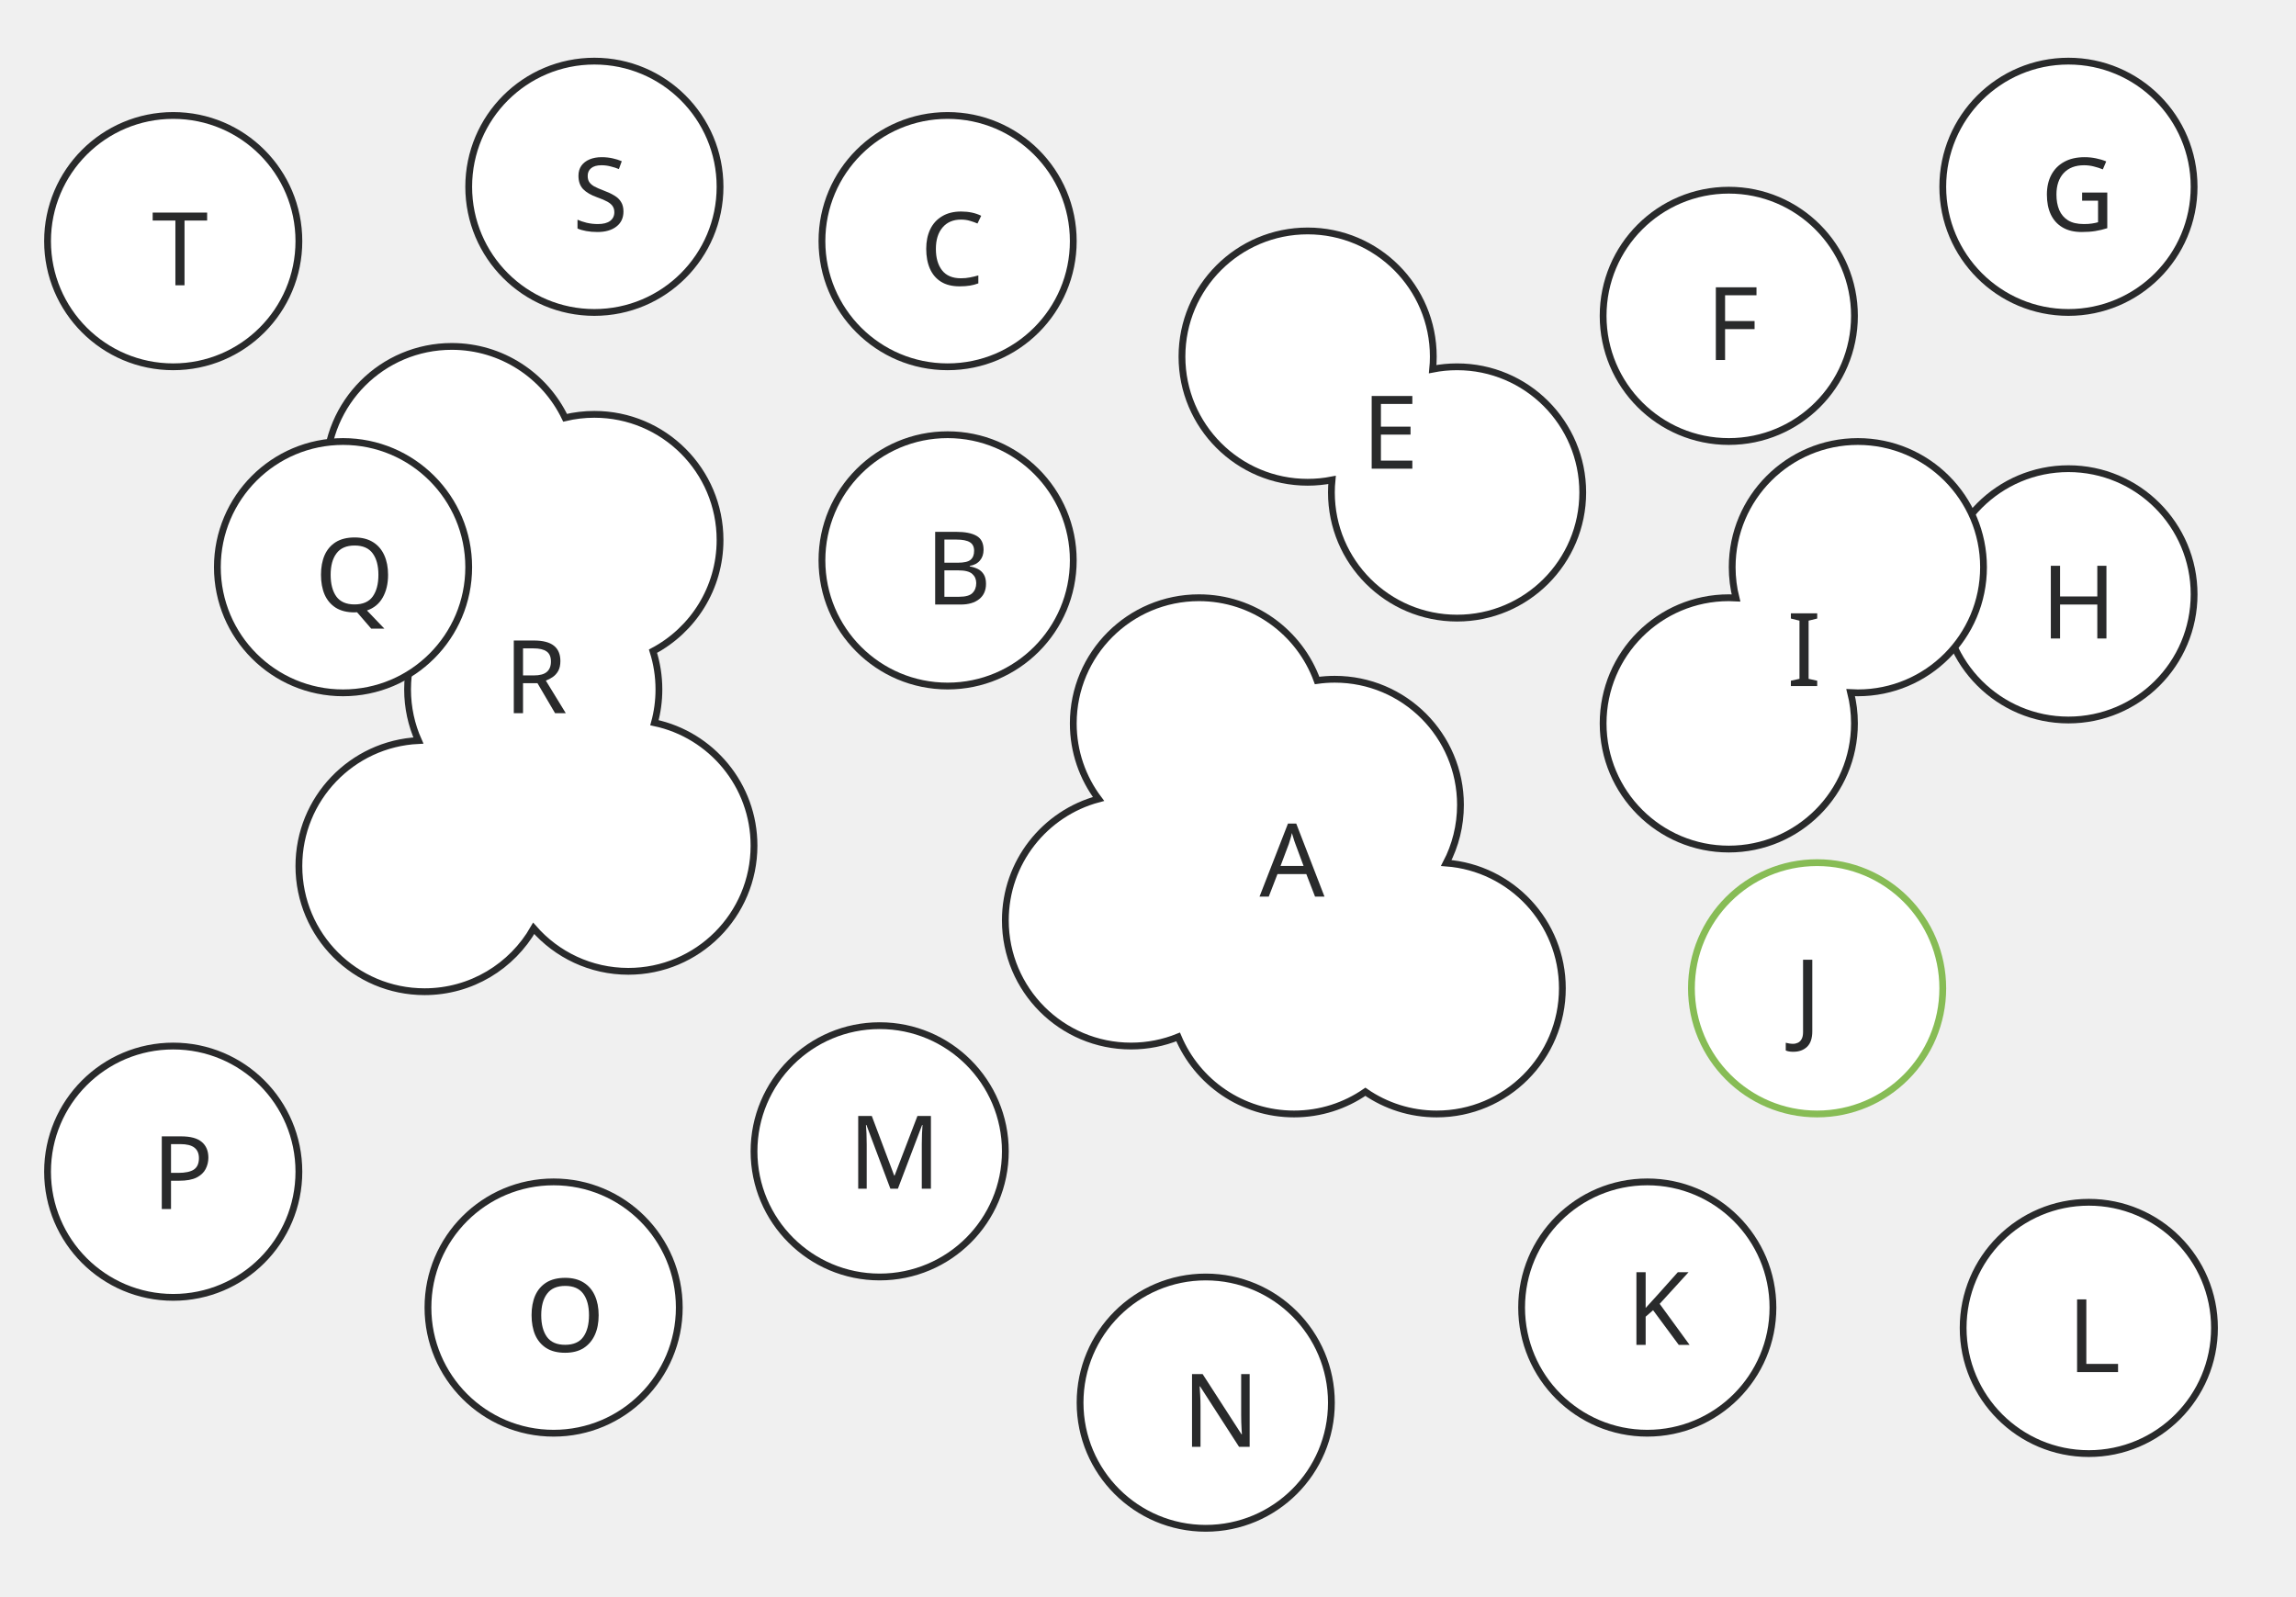
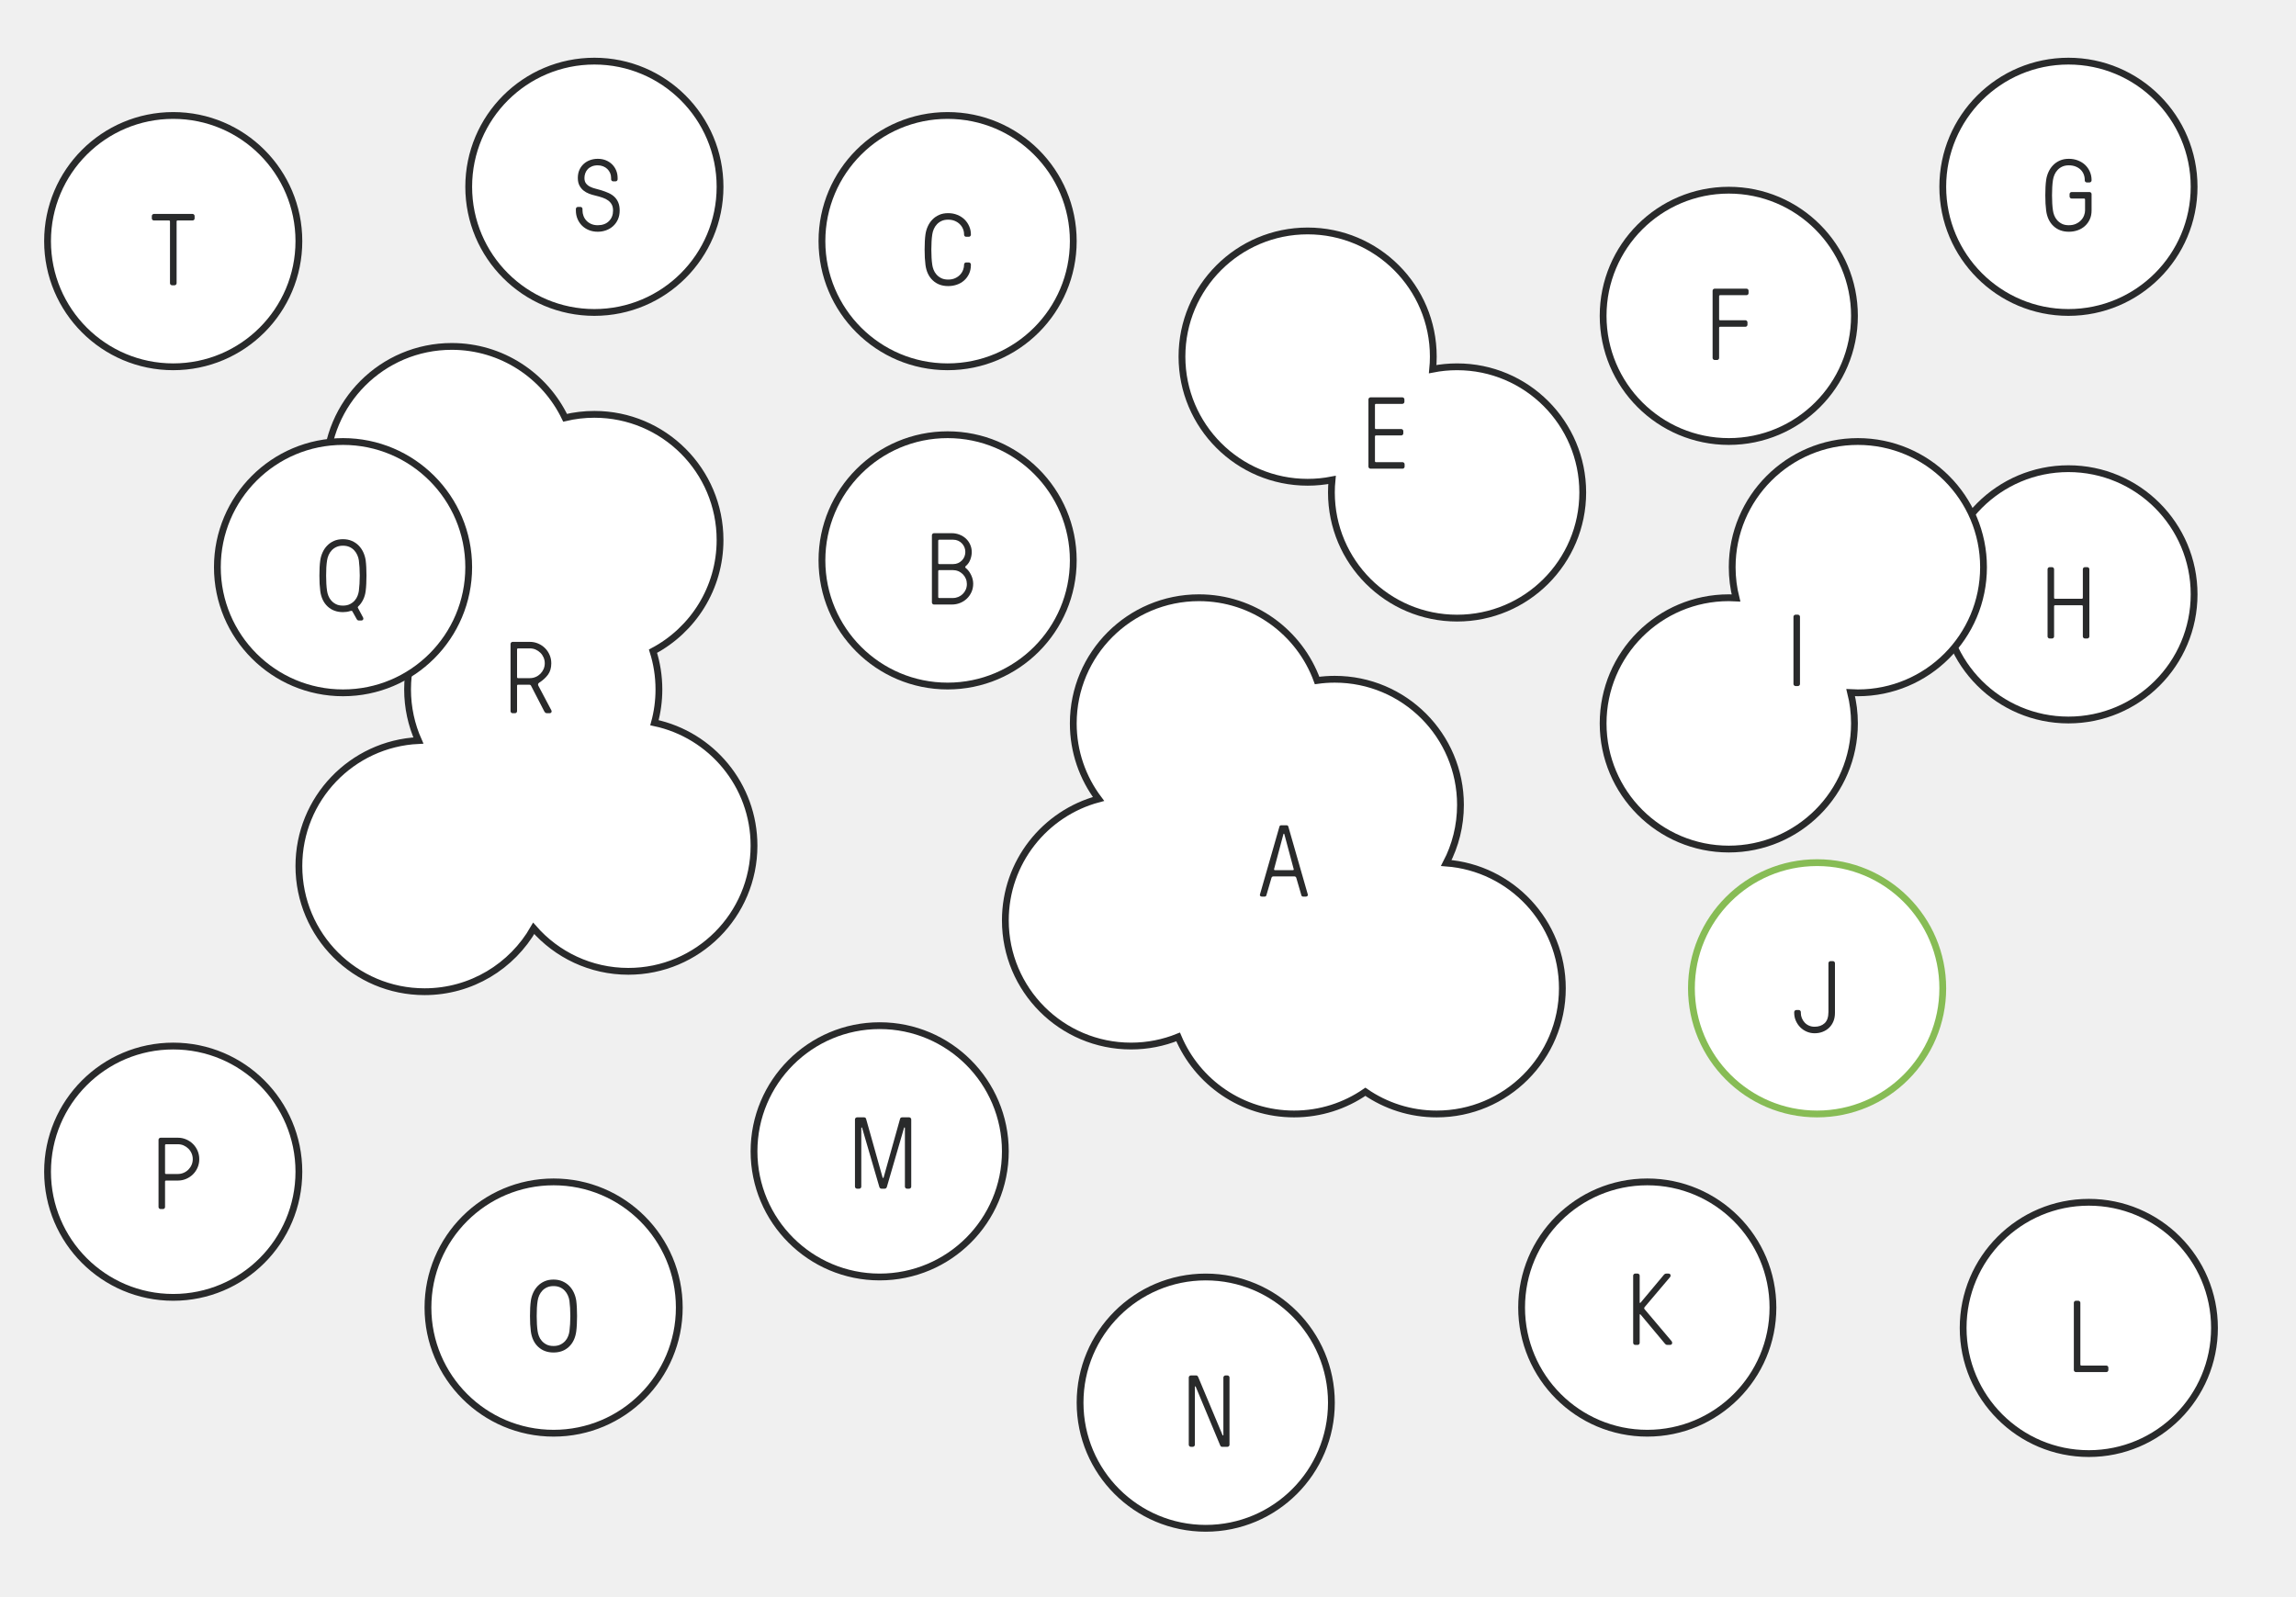
<svg xmlns="http://www.w3.org/2000/svg" width="338px" height="235px" viewBox="0 0 338 235" version="1.1">
  <g id="network_landscape" stroke="none" stroke-width="1" fill="none" fill-rule="evenodd">
    <circle id="Oval" stroke="#292A2B" fill="#FFFFFF" cx="254.5" cy="46.5" r="18.5" />
    <path d="M210.909,54.348 C212.071,54.12 213.271,54 214.5,54 C224.717,54 233,62.283 233,72.5 C233,82.717 224.717,91 214.5,91 C204.283,91 196,82.717 196,72.5 C196,71.876 196.031,71.26 196.091,70.652 C194.929,70.88 193.729,71 192.5,71 C182.283,71 174,62.717 174,52.5 C174,42.283 182.283,34 192.5,34 C202.717,34 211,42.283 211,52.5 C211,53.124 210.969,53.74 210.909,54.348 Z" id="Combined-Shape" stroke="#292A2B" fill="#FFFFFF" />
    <path d="M193.893,100.182 C194.745,100.062 195.615,100 196.5,100 C206.717,100 215,108.283 215,118.5 C215,121.586 214.245,124.495 212.909,127.053 C222.468,127.772 230,135.757 230,145.5 C230,155.717 221.717,164 211.5,164 C207.601,164 203.983,162.794 201,160.734 C198.017,162.794 194.399,164 190.5,164 C182.82,164 176.233,159.32 173.435,152.656 C171.293,153.523 168.952,154 166.5,154 C156.283,154 148,145.717 148,135.5 C148,126.937 153.818,119.732 161.717,117.624 C159.383,114.528 158,110.676 158,106.5 C158,96.283 166.283,88 176.5,88 C184.498,88 191.311,93.076 193.893,100.182 Z" id="Combined-Shape" stroke="#292A2B" fill="#FFFFFF" />
    <path d="M65.862,87.989 C55.94,87.653 48,79.504 48,69.5 C48,59.283 56.283,51 66.5,51 C73.854,51 80.205,55.291 83.188,61.505 C84.572,61.175 86.015,61 87.5,61 C97.717,61 106,69.283 106,79.5 C106,86.602 101.999,92.768 96.128,95.869 C96.694,97.645 97,99.537 97,101.5 C97,103.196 96.772,104.839 96.344,106.4 C104.717,108.169 111,115.601 111,124.5 C111,134.717 102.717,143 92.5,143 C86.944,143 81.96,140.551 78.569,136.673 C75.381,142.245 69.379,146 62.5,146 C52.283,146 44,137.717 44,127.5 C44,117.587 51.797,109.495 61.593,109.022 C60.569,106.724 60,104.178 60,101.5 C60,96.169 62.255,91.365 65.862,87.989 Z" id="Combined-Shape" stroke="#292A2B" fill="#FFFFFF" />
    <circle id="Oval" stroke="#292A2B" fill="#FFFFFF" cx="81.5" cy="192.5" r="18.5" />
    <circle id="Oval" stroke="#292A2B" fill="#FFFFFF" cx="129.5" cy="169.5" r="18.5" />
    <circle id="Oval" stroke="#292A2B" fill="#FFFFFF" cx="139.5" cy="82.5" r="18.5" />
    <circle id="Oval" stroke="#87BC55" fill="#FFFFFF" cx="267.5" cy="145.5" r="18.5" />
    <circle id="Oval" stroke="#292A2B" fill="#FFFFFF" cx="25.5" cy="35.5" r="18.5" />
    <circle id="Oval" stroke="#292A2B" fill="#FFFFFF" cx="304.5" cy="27.5" r="18.5" />
    <circle id="Oval" stroke="#292A2B" fill="#FFFFFF" cx="139.5" cy="35.5" r="18.5" />
    <circle id="Oval" stroke="#292A2B" fill="#FFFFFF" cx="307.5" cy="195.5" r="18.5" />
    <circle id="Oval" stroke="#292A2B" fill="#FFFFFF" cx="50.5" cy="83.5" r="18.5" />
    <circle id="Oval" stroke="#292A2B" fill="#FFFFFF" cx="304.5" cy="87.5" r="18.5" />
    <circle id="Oval" stroke="#292A2B" fill="#FFFFFF" cx="177.5" cy="206.5" r="18.5" />
    <circle id="Oval" stroke="#292A2B" fill="#FFFFFF" cx="87.5" cy="27.5" r="18.5" />
    <circle id="Oval" stroke="#292A2B" fill="#FFFFFF" cx="25.5" cy="172.5" r="18.5" />
    <path d="M272.441,101.97 C272.806,103.42 273,104.937 273,106.5 C273,116.717 264.717,125 254.5,125 C244.283,125 236,116.717 236,106.5 C236,96.283 244.283,88 254.5,88 C254.855,88 255.208,88.01 255.559,88.03 C255.194,86.58 255,85.063 255,83.5 C255,73.283 263.283,65 273.5,65 C283.717,65 292,73.283 292,83.5 C292,93.717 283.717,102 273.5,102 C273.145,102 272.792,101.99 272.441,101.97 Z" id="Combined-Shape" stroke="#292A2B" fill="#FFFFFF" />
    <circle id="Oval" stroke="#292A2B" fill="#FFFFFF" cx="242.5" cy="192.5" r="18.5" />
-     <text id="A" font-family="GTPressura-Light, GT Pressura" font-size="15" font-weight="300" fill="#292A2B">
-       <tspan x="185.418" y="132">A</tspan>
-     </text>
-     <text id="M" font-family="GTPressura-Light, GT Pressura" font-size="15" font-weight="300" fill="#292A2B">
-       <tspan x="124.888" y="175">M</tspan>
-     </text>
-     <text id="O" font-family="GTPressura-Light, GT Pressura" font-size="15" font-weight="300" fill="#292A2B">
-       <tspan x="77.333" y="199">O</tspan>
-     </text>
-     <text id="P" font-family="GTPressura-Light, GT Pressura" font-size="15" font-weight="300" fill="#292A2B">
-       <tspan x="22.364" y="178">P</tspan>
-     </text>
-     <text id="Q" font-family="GTPressura-Light, GT Pressura" font-size="15" font-weight="300" fill="#292A2B">
-       <tspan x="46.333" y="90">Q</tspan>
-     </text>
-     <text id="R" font-family="GTPressura-Light, GT Pressura" font-size="15" font-weight="300" fill="#292A2B">
-       <tspan x="74.184" y="105">R</tspan>
-     </text>
-     <text id="S" font-family="GTPressura-Light, GT Pressura" font-size="15" font-weight="300" fill="#292A2B">
-       <tspan x="84.25" y="34">S</tspan>
-     </text>
-     <text id="T" font-family="GTPressura-Light, GT Pressura" font-size="15" font-weight="300" fill="#292A2B">
-       <tspan x="22.321" y="42">T</tspan>
-     </text>
-     <text id="N" font-family="GTPressura-Light, GT Pressura" font-size="15" font-weight="300" fill="#292A2B">
-       <tspan x="174.027" y="213">N</tspan>
-     </text>
-     <text id="B" font-family="GTPressura-Light, GT Pressura" font-size="15" font-weight="300" fill="#292A2B">
-       <tspan x="136.213" y="89">B</tspan>
-     </text>
-     <text id="C" font-family="GTPressura-Light, GT Pressura" font-size="15" font-weight="300" fill="#292A2B">
-       <tspan x="135.428" y="42">C</tspan>
-     </text>
-     <text id="E" font-family="GTPressura-Light, GT Pressura" font-size="15" font-weight="300" fill="#292A2B">
-       <tspan x="200.477" y="69">E</tspan>
-     </text>
-     <text id="F" font-family="GTPressura-Light, GT Pressura" font-size="15" font-weight="300" fill="#292A2B">
-       <tspan x="251.142" y="53">F</tspan>
-     </text>
-     <text id="G" font-family="GTPressura-Light, GT Pressura" font-size="15" font-weight="300" fill="#292A2B">
-       <tspan x="300.406" y="34">G</tspan>
-     </text>
-     <text id="H" font-family="GTPressura-Light, GT Pressura" font-size="15" font-weight="300" fill="#292A2B">
-       <tspan x="300.453" y="94">H</tspan>
-     </text>
-     <text id="I" font-family="GTPressura-Light, GT Pressura" font-size="15" font-weight="300" fill="#292A2B">
-       <tspan x="263.046" y="101">I</tspan>
-     </text>
-     <text id="J" font-family="GTPressura-Light, GT Pressura" font-size="15" font-weight="300" fill="#292A2B">
-       <tspan x="264.058" y="152">J</tspan>
-     </text>
-     <text id="K" font-family="GTPressura-Light, GT Pressura" font-size="15" font-weight="300" fill="#292A2B">
-       <tspan x="239.448" y="198">K</tspan>
-     </text>
-     <text id="L" font-family="GTPressura-Light, GT Pressura" font-size="15" font-weight="300" fill="#292A2B">
-       <tspan x="304.321" y="202">L</tspan>
-     </text>
+     <path d="M185.477,131.7 L188.341,121.724 C188.37,121.573 188.465,121.497 188.626,121.497 L189.381,121.497 C189.542,121.497 189.637,121.573 189.667,121.724 L192.53,131.7 C192.535,131.719 192.538,131.739 192.538,131.758 C192.538,131.802 192.518,131.849 192.479,131.897 C192.43,131.966 192.347,132 192.23,132 L191.856,132 C191.695,132 191.6,131.924 191.571,131.773 L190.831,129.239 C190.782,129.097 190.687,129.026 190.545,129.026 L187.462,129.026 C187.32,129.026 187.225,129.097 187.176,129.239 L186.437,131.773 C186.407,131.924 186.312,132 186.151,132 L185.777,132 C185.655,132 185.57,131.966 185.521,131.897 C185.487,131.849 185.47,131.802 185.47,131.758 C185.47,131.739 185.472,131.719 185.477,131.7 Z M187.564,127.935 C187.56,127.959 187.557,127.981 187.557,128.001 C187.557,128.069 187.599,128.104 187.682,128.104 L190.326,128.104 C190.414,128.104 190.458,128.069 190.458,128.001 C190.458,127.981 190.453,127.959 190.443,127.935 L189.081,122.837 C189.061,122.779 189.042,122.747 189.022,122.742 L188.985,122.742 C188.956,122.742 188.937,122.774 188.927,122.837 L187.564,127.935 Z" id="A" fill="#292A2B" fill-rule="nonzero" />
+     <path d="M125.862,174.7 L125.862,164.797 C125.862,164.719 125.892,164.65 125.953,164.589 C126.014,164.528 126.084,164.497 126.162,164.497 L127.195,164.497 C127.366,164.497 127.471,164.583 127.51,164.753 L129.927,173.352 C129.946,173.401 129.972,173.425 130.004,173.425 C130.035,173.425 130.061,173.401 130.081,173.352 L132.49,164.753 C132.529,164.583 132.634,164.497 132.805,164.497 L133.845,164.497 C133.923,164.497 133.993,164.528 134.054,164.589 C134.115,164.65 134.146,164.719 134.146,164.797 L134.146,174.7 C134.146,174.778 134.115,174.847 134.054,174.908 C133.993,174.969 133.923,175 133.845,175 L133.516,175 C133.438,175 133.368,174.969 133.307,174.908 C133.246,174.847 133.215,174.778 133.215,174.7 L133.215,166.057 C133.215,166.008 133.197,165.984 133.16,165.984 C133.124,165.984 133.101,165.999 133.091,166.028 L130.557,174.744 C130.498,174.915 130.393,175 130.242,175 L129.766,175 C129.614,175 129.509,174.915 129.451,174.744 L126.909,166.028 C126.899,165.999 126.877,165.984 126.843,165.984 C126.809,165.984 126.792,166.008 126.792,166.057 L126.792,174.7 C126.792,174.778 126.763,174.847 126.704,174.908 C126.646,174.969 126.575,175 126.492,175 L126.162,175 C126.084,175 126.014,174.969 125.953,174.908 C125.892,174.847 125.862,174.778 125.862,174.7 Z" id="M" fill="#292A2B" fill-rule="nonzero" />
+     <path d="M78.05,194.957 C78.031,194.562 78.021,194.156 78.021,193.741 C78.021,193.326 78.031,192.923 78.05,192.533 C78.07,192.142 78.102,191.798 78.146,191.5 C78.204,191.09 78.319,190.697 78.49,190.321 C78.661,189.945 78.885,189.613 79.164,189.325 C79.442,189.037 79.774,188.807 80.16,188.636 C80.545,188.465 80.987,188.38 81.485,188.38 C81.974,188.38 82.413,188.465 82.804,188.636 C83.194,188.807 83.53,189.037 83.811,189.325 C84.092,189.613 84.317,189.945 84.488,190.321 C84.659,190.697 84.774,191.09 84.833,191.5 C84.872,191.798 84.901,192.142 84.92,192.533 C84.94,192.923 84.95,193.326 84.95,193.741 C84.95,194.156 84.94,194.562 84.92,194.957 C84.901,195.353 84.872,195.699 84.833,195.997 C84.701,196.969 84.338,197.732 83.745,198.286 C83.152,198.84 82.398,199.117 81.485,199.117 C80.577,199.117 79.825,198.84 79.229,198.286 C78.634,197.732 78.272,196.969 78.146,195.997 C78.106,195.699 78.075,195.353 78.05,194.957 Z M79.039,192.547 C79.02,192.938 79.01,193.338 79.01,193.749 C79.01,194.159 79.021,194.559 79.043,194.95 C79.065,195.34 79.1,195.689 79.149,195.997 C79.178,196.217 79.24,196.452 79.336,196.704 C79.431,196.955 79.571,197.188 79.757,197.403 C79.942,197.618 80.174,197.798 80.453,197.942 C80.731,198.086 81.075,198.158 81.485,198.158 C81.886,198.158 82.229,198.086 82.514,197.942 C82.8,197.798 83.036,197.618 83.221,197.403 C83.407,197.188 83.547,196.955 83.642,196.704 C83.738,196.452 83.8,196.217 83.829,195.997 C83.868,195.689 83.9,195.34 83.924,194.95 C83.949,194.559 83.961,194.159 83.961,193.749 C83.961,193.338 83.949,192.938 83.924,192.547 C83.9,192.157 83.868,191.808 83.829,191.5 C83.79,191.231 83.712,190.967 83.595,190.705 C83.478,190.444 83.323,190.211 83.13,190.006 C82.937,189.801 82.705,189.638 82.434,189.519 C82.163,189.399 81.847,189.339 81.485,189.339 C81.124,189.339 80.809,189.399 80.541,189.519 C80.272,189.638 80.04,189.801 79.845,190.006 C79.649,190.211 79.494,190.444 79.38,190.705 C79.265,190.967 79.188,191.231 79.149,191.5 C79.1,191.808 79.063,192.157 79.039,192.547 Z" id="O" fill="#292A2B" fill-rule="nonzero" />
+     <path d="M23.338,177.7 L23.338,167.797 C23.338,167.719 23.368,167.65 23.429,167.589 C23.49,167.528 23.56,167.497 23.638,167.497 L26.187,167.497 C26.616,167.497 27.024,167.58 27.41,167.746 C27.796,167.912 28.131,168.138 28.417,168.424 C28.703,168.709 28.927,169.044 29.091,169.427 C29.254,169.81 29.336,170.217 29.336,170.646 C29.336,171.086 29.254,171.496 29.091,171.877 C28.927,172.258 28.703,172.591 28.417,172.877 C28.131,173.162 27.796,173.388 27.41,173.554 C27.024,173.72 26.616,173.803 26.187,173.803 L24.451,173.803 C24.353,173.803 24.302,173.852 24.297,173.95 L24.297,177.7 C24.297,177.778 24.268,177.847 24.209,177.908 C24.151,177.969 24.08,178 23.997,178 L23.638,178 C23.56,178 23.49,177.969 23.429,177.908 C23.368,177.847 23.338,177.778 23.338,177.7 Z M24.297,172.69 C24.297,172.788 24.348,172.836 24.451,172.836 L26.187,172.836 C26.485,172.836 26.767,172.779 27.033,172.664 C27.299,172.55 27.532,172.392 27.732,172.192 C27.932,171.992 28.09,171.76 28.205,171.496 C28.319,171.232 28.377,170.949 28.377,170.646 C28.377,170.349 28.319,170.067 28.205,169.801 C28.09,169.534 27.932,169.302 27.732,169.105 C27.532,168.907 27.3,168.75 27.036,168.632 C26.773,168.515 26.49,168.457 26.187,168.457 L24.451,168.457 C24.353,168.457 24.302,168.508 24.297,168.61 L24.297,172.69 Z" id="P" fill="#292A2B" fill-rule="nonzero" />
+     <path d="M47.05,85.957 C47.031,85.562 47.021,85.156 47.021,84.741 C47.021,84.326 47.031,83.923 47.05,83.533 C47.07,83.142 47.102,82.798 47.146,82.5 C47.204,82.09 47.319,81.697 47.49,81.321 C47.661,80.945 47.885,80.613 48.164,80.325 C48.442,80.037 48.774,79.807 49.16,79.636 C49.545,79.465 49.987,79.38 50.485,79.38 C50.974,79.38 51.413,79.465 51.804,79.636 C52.194,79.807 52.53,80.037 52.811,80.325 C53.092,80.613 53.317,80.945 53.488,81.321 C53.659,81.697 53.774,82.09 53.833,82.5 C53.872,82.798 53.901,83.142 53.92,83.533 C53.94,83.923 53.95,84.326 53.95,84.741 C53.95,85.156 53.94,85.562 53.92,85.957 C53.901,86.353 53.872,86.699 53.833,86.997 C53.774,87.476 53.648,87.909 53.455,88.297 C53.262,88.685 53.022,89.014 52.734,89.282 C52.705,89.312 52.685,89.341 52.675,89.37 C52.666,89.399 52.67,89.438 52.69,89.487 L53.459,90.93 C53.508,91.042 53.505,91.14 53.452,91.223 C53.398,91.306 53.32,91.348 53.217,91.348 L52.8,91.348 C52.678,91.348 52.578,91.274 52.5,91.128 L51.87,90 C51.831,89.941 51.773,89.917 51.698,89.927 C51.622,89.937 51.56,89.951 51.511,89.971 C51.203,90.068 50.861,90.117 50.485,90.117 C49.577,90.117 48.825,89.84 48.229,89.286 C47.634,88.732 47.272,87.969 47.146,86.997 C47.106,86.699 47.075,86.353 47.05,85.957 Z M48.039,83.547 C48.02,83.938 48.01,84.338 48.01,84.749 C48.01,85.159 48.021,85.559 48.043,85.95 C48.065,86.34 48.1,86.689 48.149,86.997 C48.178,87.217 48.24,87.452 48.336,87.704 C48.431,87.955 48.571,88.188 48.757,88.403 C48.942,88.618 49.174,88.798 49.453,88.942 C49.731,89.086 50.075,89.158 50.485,89.158 C50.886,89.158 51.229,89.086 51.514,88.942 C51.8,88.798 52.036,88.618 52.221,88.403 C52.407,88.188 52.547,87.955 52.642,87.704 C52.738,87.452 52.8,87.217 52.829,86.997 C52.868,86.689 52.9,86.34 52.924,85.95 C52.949,85.559 52.961,85.159 52.961,84.749 C52.961,84.338 52.949,83.938 52.924,83.547 C52.9,83.157 52.868,82.808 52.829,82.5 C52.79,82.231 52.712,81.967 52.595,81.705 C52.478,81.444 52.323,81.211 52.13,81.006 C51.937,80.801 51.705,80.638 51.434,80.519 C51.163,80.399 50.847,80.339 50.485,80.339 C50.124,80.339 49.809,80.399 49.541,80.519 C49.272,80.638 49.04,80.801 48.845,81.006 C48.649,81.211 48.494,81.444 48.38,81.705 C48.265,81.967 48.188,82.231 48.149,82.5 C48.1,82.808 48.063,83.157 48.039,83.547 Z" id="Q" fill="#292A2B" fill-rule="nonzero" />
+     <path d="M75.158,104.7 L75.158,94.797 C75.158,94.719 75.189,94.65 75.25,94.589 C75.311,94.528 75.38,94.497 75.458,94.497 L78.007,94.497 C78.437,94.497 78.845,94.58 79.23,94.746 C79.616,94.912 79.952,95.138 80.238,95.424 C80.523,95.709 80.748,96.044 80.911,96.427 C81.075,96.81 81.157,97.217 81.157,97.646 C81.157,98.325 80.994,98.885 80.67,99.327 C80.345,99.769 79.914,100.161 79.377,100.503 C79.265,100.581 79.208,100.671 79.208,100.774 C79.208,100.837 79.228,100.906 79.267,100.979 L81.157,104.553 C81.191,104.617 81.208,104.675 81.208,104.729 C81.208,104.773 81.196,104.817 81.171,104.861 C81.123,104.954 81.022,105 80.871,105 L80.542,105 C80.419,105 80.329,104.972 80.271,104.916 C80.212,104.86 80.158,104.788 80.109,104.7 L78.19,100.979 C78.171,100.93 78.138,100.889 78.092,100.854 C78.045,100.82 77.983,100.803 77.905,100.803 L76.271,100.803 C76.174,100.803 76.123,100.852 76.118,100.95 L76.118,104.7 C76.118,104.778 76.088,104.847 76.03,104.908 C75.971,104.969 75.9,105 75.817,105 L75.458,105 C75.38,105 75.311,104.969 75.25,104.908 C75.189,104.847 75.158,104.778 75.158,104.7 Z M76.118,99.69 C76.118,99.788 76.169,99.836 76.271,99.836 L78.007,99.836 C78.305,99.836 78.587,99.779 78.853,99.664 C79.119,99.55 79.353,99.392 79.553,99.192 C79.753,98.992 79.91,98.76 80.025,98.496 C80.14,98.232 80.197,97.949 80.197,97.646 C80.197,97.349 80.14,97.067 80.025,96.801 C79.91,96.534 79.753,96.302 79.553,96.105 C79.353,95.907 79.121,95.75 78.857,95.632 C78.593,95.515 78.31,95.457 78.007,95.457 L76.271,95.457 C76.174,95.457 76.123,95.508 76.118,95.61 L76.118,99.69 Z" id="R" fill="#292A2B" fill-rule="nonzero" />
+     <path d="M84.777,30.997 L84.777,30.763 C84.777,30.685 84.807,30.615 84.865,30.554 C84.924,30.493 84.995,30.462 85.078,30.462 L85.451,30.462 C85.529,30.462 85.599,30.492 85.66,30.55 C85.721,30.609 85.751,30.68 85.751,30.763 L85.751,30.997 C85.751,31.256 85.799,31.516 85.894,31.777 C85.99,32.038 86.132,32.271 86.323,32.477 C86.513,32.682 86.748,32.846 87.026,32.971 C87.304,33.095 87.629,33.158 88,33.158 C88.688,33.158 89.235,32.958 89.641,32.557 C90.046,32.157 90.249,31.637 90.249,30.997 C90.249,30.655 90.189,30.368 90.069,30.136 C89.949,29.905 89.777,29.703 89.553,29.532 C89.328,29.361 89.051,29.219 88.721,29.104 C88.392,28.989 88.012,28.88 87.583,28.778 C87.314,28.719 87.028,28.633 86.726,28.518 C86.423,28.403 86.149,28.248 85.905,28.053 C85.661,27.857 85.46,27.61 85.301,27.309 C85.142,27.009 85.063,26.639 85.063,26.2 C85.063,25.75 85.142,25.351 85.301,25.002 C85.46,24.653 85.675,24.358 85.946,24.116 C86.217,23.874 86.529,23.691 86.883,23.567 C87.237,23.442 87.609,23.38 88,23.38 C88.439,23.38 88.84,23.454 89.201,23.603 C89.563,23.752 89.87,23.955 90.124,24.211 C90.378,24.468 90.574,24.765 90.714,25.105 C90.853,25.444 90.922,25.809 90.922,26.2 L90.922,26.397 C90.922,26.476 90.893,26.545 90.834,26.606 C90.776,26.667 90.705,26.698 90.622,26.698 L90.263,26.698 C90.185,26.698 90.115,26.667 90.054,26.606 C89.993,26.545 89.963,26.476 89.963,26.397 L89.963,26.2 C89.963,25.931 89.913,25.685 89.813,25.46 C89.713,25.235 89.576,25.04 89.403,24.874 C89.229,24.708 89.022,24.577 88.78,24.482 C88.538,24.387 88.278,24.339 88,24.339 C87.668,24.339 87.377,24.392 87.128,24.497 C86.879,24.602 86.674,24.742 86.513,24.918 C86.352,25.094 86.232,25.294 86.154,25.519 C86.076,25.743 86.037,25.97 86.037,26.2 C86.037,26.542 86.116,26.812 86.275,27.013 C86.434,27.213 86.634,27.373 86.876,27.492 C87.117,27.612 87.38,27.706 87.663,27.774 C87.946,27.843 88.22,27.918 88.483,28.001 C88.884,28.124 89.254,28.261 89.593,28.415 C89.932,28.569 90.222,28.761 90.461,28.99 C90.7,29.22 90.887,29.497 91.021,29.822 C91.156,30.146 91.223,30.538 91.223,30.997 C91.223,31.485 91.136,31.922 90.963,32.308 C90.789,32.694 90.552,33.022 90.252,33.293 C89.952,33.564 89.606,33.769 89.216,33.908 C88.825,34.048 88.42,34.117 88,34.117 C87.521,34.117 87.082,34.035 86.682,33.872 C86.281,33.708 85.941,33.484 85.66,33.198 C85.379,32.912 85.162,32.582 85.008,32.206 C84.854,31.83 84.777,31.427 84.777,30.997 Z" id="S" fill="#292A2B" fill-rule="nonzero" />
+     <path d="M22.351,32.164 L22.351,31.797 C22.351,31.719 22.381,31.65 22.442,31.589 C22.503,31.528 22.573,31.497 22.651,31.497 L28.349,31.497 C28.427,31.497 28.497,31.528 28.558,31.589 C28.619,31.65 28.649,31.719 28.649,31.797 L28.649,32.164 C28.649,32.242 28.62,32.31 28.562,32.369 C28.503,32.427 28.432,32.457 28.349,32.457 L26.145,32.457 C26.047,32.457 25.998,32.508 25.998,32.61 L25.998,41.7 C25.998,41.778 25.968,41.847 25.906,41.908 C25.845,41.969 25.776,42 25.698,42 L25.324,42 C25.246,42 25.177,41.969 25.115,41.908 C25.054,41.847 25.024,41.778 25.024,41.7 L25.024,32.61 C25.024,32.513 24.973,32.461 24.87,32.457 L22.651,32.457 C22.573,32.457 22.503,32.427 22.442,32.369 C22.381,32.31 22.351,32.242 22.351,32.164 Z" id="T" fill="#292A2B" fill-rule="nonzero" />
+     <path d="M175.001,212.7 L175.001,202.797 C175.001,202.719 175.031,202.65 175.092,202.589 C175.153,202.528 175.223,202.497 175.301,202.497 L176.085,202.497 C176.163,202.497 176.221,202.513 176.26,202.545 C176.3,202.576 176.346,202.646 176.4,202.753 L179.981,211.293 C180.001,211.323 180.025,211.335 180.054,211.33 C180.084,211.325 180.098,211.301 180.098,211.257 L180.098,202.797 C180.098,202.719 180.129,202.65 180.19,202.589 C180.251,202.528 180.321,202.497 180.399,202.497 L180.699,202.497 C180.777,202.497 180.847,202.528 180.908,202.589 C180.969,202.65 180.999,202.719 180.999,202.797 L180.999,212.7 C180.999,212.778 180.97,212.847 180.911,212.908 C180.853,212.969 180.782,213 180.699,213 L179.923,213 C179.844,213 179.785,212.985 179.743,212.956 C179.702,212.927 179.656,212.856 179.608,212.744 L176.019,204.138 C175.999,204.108 175.975,204.096 175.946,204.101 C175.916,204.106 175.902,204.128 175.902,204.167 L175.902,212.7 C175.902,212.778 175.871,212.847 175.81,212.908 C175.749,212.969 175.679,213 175.601,213 L175.301,213 C175.223,213 175.153,212.969 175.092,212.908 C175.031,212.847 175.001,212.778 175.001,212.7 Z" id="N" fill="#292A2B" fill-rule="nonzero" />
+     <path d="M137.188,88.7 L137.188,78.797 C137.188,78.719 137.218,78.65 137.279,78.589 C137.34,78.528 137.41,78.497 137.488,78.497 L140.11,78.497 C140.51,78.497 140.891,78.568 141.252,78.709 C141.614,78.851 141.926,79.044 142.19,79.288 C142.454,79.532 142.664,79.826 142.82,80.171 C142.976,80.515 143.054,80.887 143.054,81.288 C143.054,81.639 142.985,82.003 142.845,82.379 C142.706,82.755 142.49,83.067 142.197,83.316 C142.056,83.438 142.056,83.548 142.197,83.646 C142.505,83.895 142.76,84.232 142.963,84.657 C143.165,85.082 143.267,85.509 143.267,85.938 C143.267,86.378 143.184,86.783 143.018,87.154 C142.852,87.525 142.626,87.849 142.34,88.125 C142.054,88.401 141.72,88.615 141.337,88.769 C140.953,88.923 140.544,89 140.11,89 L137.488,89 C137.41,89 137.34,88.969 137.279,88.908 C137.218,88.847 137.188,88.778 137.188,88.7 Z M138.118,87.887 C138.118,87.984 138.169,88.036 138.271,88.041 L140.278,88.041 C140.557,88.041 140.822,87.988 141.073,87.883 C141.324,87.778 141.545,87.63 141.736,87.44 C141.926,87.25 142.074,87.032 142.179,86.788 C142.284,86.544 142.336,86.275 142.336,85.982 C142.336,85.704 142.284,85.44 142.179,85.191 C142.074,84.942 141.926,84.723 141.736,84.532 C141.545,84.342 141.324,84.194 141.073,84.089 C140.822,83.984 140.557,83.932 140.278,83.932 L138.271,83.932 C138.174,83.932 138.123,83.98 138.118,84.078 L138.118,87.887 Z M138.118,82.892 C138.118,82.989 138.169,83.041 138.271,83.045 L140.337,83.045 C140.586,83.045 140.818,82.998 141.033,82.903 C141.248,82.807 141.436,82.679 141.597,82.518 C141.758,82.357 141.884,82.169 141.974,81.954 C142.064,81.739 142.109,81.507 142.109,81.258 C142.109,81.009 142.064,80.777 141.974,80.562 C141.884,80.348 141.758,80.157 141.597,79.991 C141.436,79.825 141.248,79.695 141.033,79.599 C140.818,79.504 140.586,79.457 140.337,79.457 L138.271,79.457 C138.174,79.457 138.123,79.508 138.118,79.61 L138.118,82.892 Z" id="B" fill="#292A2B" fill-rule="nonzero" />
+     <path d="M136.146,37.957 C136.126,37.562 136.116,37.156 136.116,36.741 C136.116,36.326 136.126,35.923 136.146,35.533 C136.165,35.142 136.197,34.798 136.241,34.5 C136.299,34.09 136.414,33.697 136.585,33.321 C136.756,32.945 136.98,32.613 137.259,32.325 C137.537,32.037 137.869,31.807 138.255,31.636 C138.641,31.465 139.083,31.38 139.581,31.38 C140.069,31.38 140.522,31.465 140.939,31.636 C141.357,31.807 141.709,32.034 141.998,32.317 C142.286,32.601 142.513,32.933 142.679,33.313 C142.845,33.694 142.928,34.09 142.928,34.5 L142.928,34.559 C142.928,34.637 142.897,34.706 142.836,34.767 C142.775,34.828 142.706,34.859 142.627,34.859 L142.225,34.859 C142.146,34.859 142.077,34.83 142.016,34.771 C141.955,34.712 141.924,34.642 141.924,34.559 L141.924,34.5 C141.924,34.222 141.869,33.952 141.76,33.691 C141.65,33.429 141.492,33.199 141.287,32.999 C141.082,32.798 140.837,32.638 140.551,32.519 C140.265,32.399 139.942,32.339 139.581,32.339 C139.219,32.339 138.904,32.399 138.636,32.519 C138.367,32.638 138.135,32.801 137.94,33.006 C137.745,33.211 137.59,33.444 137.475,33.705 C137.36,33.967 137.283,34.231 137.244,34.5 C137.195,34.808 137.16,35.157 137.138,35.547 C137.116,35.938 137.105,36.338 137.105,36.749 C137.105,37.159 137.116,37.559 137.138,37.95 C137.16,38.34 137.195,38.689 137.244,38.997 C137.273,39.217 137.336,39.452 137.431,39.704 C137.526,39.955 137.667,40.188 137.852,40.403 C138.038,40.618 138.27,40.798 138.548,40.942 C138.826,41.086 139.17,41.158 139.581,41.158 C139.981,41.158 140.329,41.088 140.624,40.949 C140.92,40.81 141.165,40.633 141.36,40.418 C141.556,40.203 141.698,39.968 141.789,39.711 C141.879,39.455 141.924,39.217 141.924,38.997 L141.924,38.938 C141.924,38.86 141.954,38.791 142.012,38.73 C142.071,38.669 142.142,38.638 142.225,38.638 L142.627,38.638 C142.706,38.638 142.775,38.669 142.836,38.73 C142.897,38.791 142.928,38.86 142.928,38.938 L142.928,38.997 C142.928,39.485 142.837,39.922 142.657,40.308 C142.476,40.694 142.233,41.022 141.928,41.293 C141.623,41.564 141.268,41.769 140.862,41.908 C140.457,42.048 140.03,42.117 139.581,42.117 C138.672,42.117 137.92,41.84 137.325,41.286 C136.729,40.732 136.368,39.969 136.241,38.997 C136.202,38.699 136.17,38.353 136.146,37.957 Z" id="C" fill="#292A2B" fill-rule="nonzero" />
+     <path d="M201.451,68.7 L201.451,58.797 C201.451,58.719 201.482,58.65 201.543,58.589 C201.604,58.528 201.673,58.497 201.751,58.497 L206.446,58.497 C206.524,58.497 206.594,58.528 206.655,58.589 C206.716,58.65 206.747,58.719 206.747,58.797 L206.747,59.164 C206.747,59.242 206.716,59.31 206.655,59.369 C206.594,59.427 206.524,59.457 206.446,59.457 L202.564,59.457 C202.467,59.457 202.416,59.508 202.411,59.61 L202.411,63.016 C202.411,63.114 202.462,63.163 202.564,63.163 L206.285,63.163 C206.363,63.163 206.433,63.193 206.494,63.254 C206.555,63.315 206.585,63.385 206.585,63.463 L206.585,63.807 C206.585,63.885 206.555,63.955 206.494,64.016 C206.433,64.077 206.363,64.107 206.285,64.107 L202.564,64.107 C202.467,64.107 202.416,64.159 202.411,64.261 L202.411,67.887 C202.411,67.984 202.462,68.036 202.564,68.041 L206.476,68.041 C206.554,68.041 206.623,68.071 206.684,68.132 C206.745,68.193 206.776,68.263 206.776,68.341 L206.776,68.7 C206.776,68.778 206.747,68.847 206.688,68.908 C206.629,68.969 206.559,69 206.476,69 L201.751,69 C201.673,69 201.604,68.969 201.543,68.908 C201.482,68.847 201.451,68.778 201.451,68.7 Z" id="E" fill="#292A2B" fill-rule="nonzero" />
+     <path d="M252.116,52.7 L252.116,42.797 C252.116,42.719 252.146,42.65 252.208,42.589 C252.269,42.528 252.338,42.497 252.416,42.497 L257.111,42.497 C257.189,42.497 257.259,42.528 257.32,42.589 C257.381,42.65 257.411,42.719 257.411,42.797 L257.411,43.164 C257.411,43.242 257.381,43.31 257.32,43.369 C257.259,43.427 257.189,43.457 257.111,43.457 L253.229,43.457 C253.132,43.457 253.08,43.508 253.075,43.61 L253.075,47.001 C253.075,47.099 253.127,47.148 253.229,47.148 L256.95,47.148 C257.028,47.148 257.098,47.178 257.159,47.24 C257.22,47.301 257.25,47.37 257.25,47.448 L257.25,47.807 C257.25,47.885 257.22,47.955 257.159,48.016 C257.098,48.077 257.028,48.107 256.95,48.107 L253.229,48.107 C253.132,48.107 253.08,48.159 253.075,48.261 L253.075,52.7 C253.075,52.778 253.046,52.847 252.988,52.908 C252.929,52.969 252.858,53 252.775,53 L252.416,53 C252.338,53 252.269,52.969 252.208,52.908 C252.146,52.847 252.116,52.778 252.116,52.7 Z" id="F" fill="#292A2B" fill-rule="nonzero" />
+     <path d="M301.124,29.957 C301.104,29.562 301.094,29.156 301.094,28.741 C301.094,28.326 301.104,27.923 301.124,27.533 C301.143,27.142 301.175,26.798 301.219,26.5 C301.277,26.09 301.392,25.697 301.563,25.321 C301.734,24.945 301.958,24.613 302.237,24.325 C302.515,24.037 302.847,23.807 303.233,23.636 C303.619,23.465 304.061,23.38 304.559,23.38 C305.047,23.38 305.5,23.463 305.917,23.629 C306.335,23.795 306.687,24.017 306.976,24.295 C307.264,24.574 307.491,24.903 307.657,25.284 C307.823,25.665 307.906,26.07 307.906,26.5 L307.906,26.559 C307.906,26.637 307.875,26.706 307.814,26.767 C307.753,26.828 307.684,26.859 307.605,26.859 L307.203,26.859 C307.125,26.859 307.055,26.83 306.994,26.771 C306.933,26.712 306.902,26.642 306.902,26.559 L306.902,26.5 C306.902,26.192 306.847,25.906 306.738,25.639 C306.628,25.373 306.47,25.145 306.265,24.955 C306.06,24.764 305.815,24.614 305.529,24.504 C305.243,24.394 304.92,24.339 304.559,24.339 C304.197,24.339 303.882,24.399 303.614,24.519 C303.345,24.638 303.113,24.801 302.918,25.006 C302.723,25.211 302.568,25.444 302.453,25.705 C302.338,25.967 302.261,26.231 302.222,26.5 C302.173,26.808 302.138,27.157 302.116,27.547 C302.094,27.938 302.083,28.338 302.083,28.749 C302.083,29.159 302.094,29.559 302.116,29.95 C302.138,30.34 302.173,30.689 302.222,30.997 C302.251,31.217 302.314,31.452 302.409,31.704 C302.504,31.955 302.645,32.188 302.83,32.403 C303.016,32.618 303.248,32.798 303.526,32.942 C303.804,33.086 304.148,33.158 304.559,33.158 C304.959,33.158 305.309,33.088 305.61,32.949 C305.91,32.81 306.16,32.633 306.36,32.418 C306.561,32.203 306.708,31.968 306.803,31.711 C306.899,31.455 306.946,31.217 306.946,30.997 L306.946,29.378 C306.946,29.281 306.895,29.232 306.792,29.232 L304.969,29.232 C304.891,29.232 304.821,29.201 304.76,29.14 C304.699,29.079 304.668,29.01 304.668,28.932 L304.668,28.573 C304.668,28.495 304.698,28.425 304.756,28.364 C304.815,28.303 304.886,28.272 304.969,28.272 L307.605,28.272 C307.684,28.272 307.753,28.302 307.814,28.36 C307.875,28.419 307.906,28.49 307.906,28.573 L307.906,30.997 C307.906,31.485 307.815,31.922 307.635,32.308 C307.454,32.694 307.211,33.022 306.906,33.293 C306.601,33.564 306.246,33.769 305.84,33.908 C305.435,34.048 305.008,34.117 304.559,34.117 C303.65,34.117 302.898,33.84 302.303,33.286 C301.707,32.732 301.346,31.969 301.219,30.997 C301.18,30.699 301.148,30.353 301.124,29.957 Z" id="G" fill="#292A2B" fill-rule="nonzero" />
+     <path d="M301.427,93.7 L301.427,83.797 C301.427,83.719 301.458,83.65 301.519,83.589 C301.58,83.528 301.65,83.497 301.728,83.497 L302.087,83.497 C302.165,83.497 302.234,83.528 302.295,83.589 C302.356,83.65 302.387,83.719 302.387,83.797 L302.387,88.001 C302.387,88.099 302.438,88.148 302.541,88.148 L306.467,88.148 C306.564,88.148 306.615,88.099 306.62,88.001 L306.62,83.797 C306.62,83.719 306.65,83.65 306.708,83.589 C306.767,83.528 306.838,83.497 306.921,83.497 L307.28,83.497 C307.358,83.497 307.427,83.528 307.488,83.589 C307.549,83.65 307.58,83.719 307.58,83.797 L307.58,93.7 C307.58,93.778 307.549,93.847 307.488,93.908 C307.427,93.969 307.358,94 307.28,94 L306.921,94 C306.843,94 306.773,93.969 306.712,93.908 C306.651,93.847 306.62,93.778 306.62,93.7 L306.62,89.261 C306.62,89.164 306.569,89.112 306.467,89.107 L302.541,89.107 C302.443,89.107 302.392,89.159 302.387,89.261 L302.387,93.7 C302.387,93.778 302.358,93.847 302.299,93.908 C302.24,93.969 302.17,94 302.087,94 L301.728,94 C301.65,94 301.58,93.969 301.519,93.908 C301.458,93.847 301.427,93.778 301.427,93.7 Z" id="H" fill="#292A2B" fill-rule="nonzero" />
+     <path d="M264.02,100.7 L264.02,90.797 C264.02,90.719 264.051,90.65 264.112,90.589 C264.173,90.528 264.242,90.497 264.321,90.497 L264.679,90.497 C264.758,90.497 264.827,90.528 264.888,90.589 C264.949,90.65 264.98,90.719 264.98,90.797 L264.98,100.7 C264.98,100.778 264.95,100.847 264.892,100.908 C264.833,100.969 264.762,101 264.679,101 L264.321,101 C264.242,101 264.173,100.969 264.112,100.908 C264.051,100.847 264.02,100.778 264.02,100.7 Z" id="I" fill="#292A2B" fill-rule="nonzero" />
+     <path d="M264.131,149.122 L264.131,148.997 C264.131,148.919 264.161,148.849 264.222,148.788 C264.283,148.727 264.353,148.697 264.431,148.697 L264.805,148.697 C264.883,148.697 264.952,148.727 265.013,148.788 C265.074,148.849 265.105,148.919 265.105,148.997 L265.105,149.122 C265.105,149.39 265.155,149.646 265.255,149.891 C265.355,150.135 265.493,150.352 265.669,150.542 C265.845,150.733 266.057,150.883 266.306,150.993 C266.555,151.103 266.831,151.158 267.134,151.158 C267.734,151.158 268.224,150.986 268.602,150.641 C268.981,150.297 269.17,149.739 269.17,148.968 L269.17,141.797 C269.17,141.719 269.2,141.65 269.261,141.589 C269.323,141.528 269.392,141.497 269.47,141.497 L269.829,141.497 C269.907,141.497 269.977,141.528 270.038,141.589 C270.099,141.65 270.129,141.719 270.129,141.797 L270.129,149.122 C270.129,149.581 270.052,149.996 269.899,150.367 C269.745,150.738 269.532,151.053 269.261,151.312 C268.99,151.57 268.673,151.769 268.309,151.908 C267.946,152.048 267.554,152.117 267.134,152.117 C266.724,152.117 266.335,152.038 265.969,151.879 C265.603,151.72 265.286,151.506 265.017,151.235 C264.749,150.964 264.534,150.646 264.373,150.282 C264.211,149.919 264.131,149.532 264.131,149.122 Z" id="J" fill="#292A2B" fill-rule="nonzero" />
+     <path d="M240.422,197.7 L240.422,187.797 C240.422,187.719 240.452,187.65 240.513,187.589 C240.574,187.528 240.644,187.497 240.722,187.497 L241.081,187.497 C241.159,187.497 241.229,187.528 241.29,187.589 C241.351,187.65 241.381,187.719 241.381,187.797 L241.381,191.76 C241.381,191.799 241.396,191.818 241.425,191.818 C241.455,191.818 241.481,191.809 241.506,191.789 L244.956,187.666 C244.975,187.636 245.017,187.601 245.08,187.559 C245.144,187.518 245.231,187.497 245.344,187.497 L245.585,187.497 C245.766,187.497 245.876,187.561 245.915,187.688 C245.954,187.814 245.927,187.932 245.834,188.039 L242.136,192.404 C242.087,192.463 242.056,192.52 242.044,192.576 C242.032,192.633 242.058,192.695 242.121,192.763 L246.076,197.443 C246.135,197.517 246.164,197.597 246.164,197.685 C246.164,197.719 246.159,197.756 246.149,197.795 C246.12,197.932 246.005,198 245.805,198 L245.476,198 C245.363,198 245.278,197.976 245.219,197.927 C245.161,197.878 245.117,197.836 245.087,197.802 L241.506,193.518 C241.486,193.498 241.461,193.488 241.429,193.488 C241.397,193.488 241.381,193.508 241.381,193.547 L241.381,197.7 C241.381,197.778 241.352,197.847 241.293,197.908 C241.235,197.969 241.164,198 241.081,198 L240.722,198 C240.644,198 240.574,197.969 240.513,197.908 C240.452,197.847 240.422,197.778 240.422,197.7 Z" id="K" fill="#292A2B" fill-rule="nonzero" />
+     <path d="M305.295,201.7 L305.295,191.797 C305.295,191.719 305.326,191.65 305.387,191.589 C305.448,191.528 305.518,191.497 305.596,191.497 L305.955,191.497 C306.033,191.497 306.102,191.528 306.163,191.589 C306.224,191.65 306.255,191.719 306.255,191.797 L306.255,200.887 C306.255,200.984 306.306,201.036 306.409,201.041 L310.078,201.041 C310.156,201.041 310.226,201.071 310.287,201.132 C310.348,201.193 310.378,201.263 310.378,201.341 L310.378,201.7 C310.378,201.778 310.349,201.847 310.291,201.908 C310.232,201.969 310.161,202 310.078,202 L305.596,202 C305.518,202 305.448,201.969 305.387,201.908 C305.326,201.847 305.295,201.778 305.295,201.7 Z" id="L" fill="#292A2B" fill-rule="nonzero" />
  </g>
</svg>
